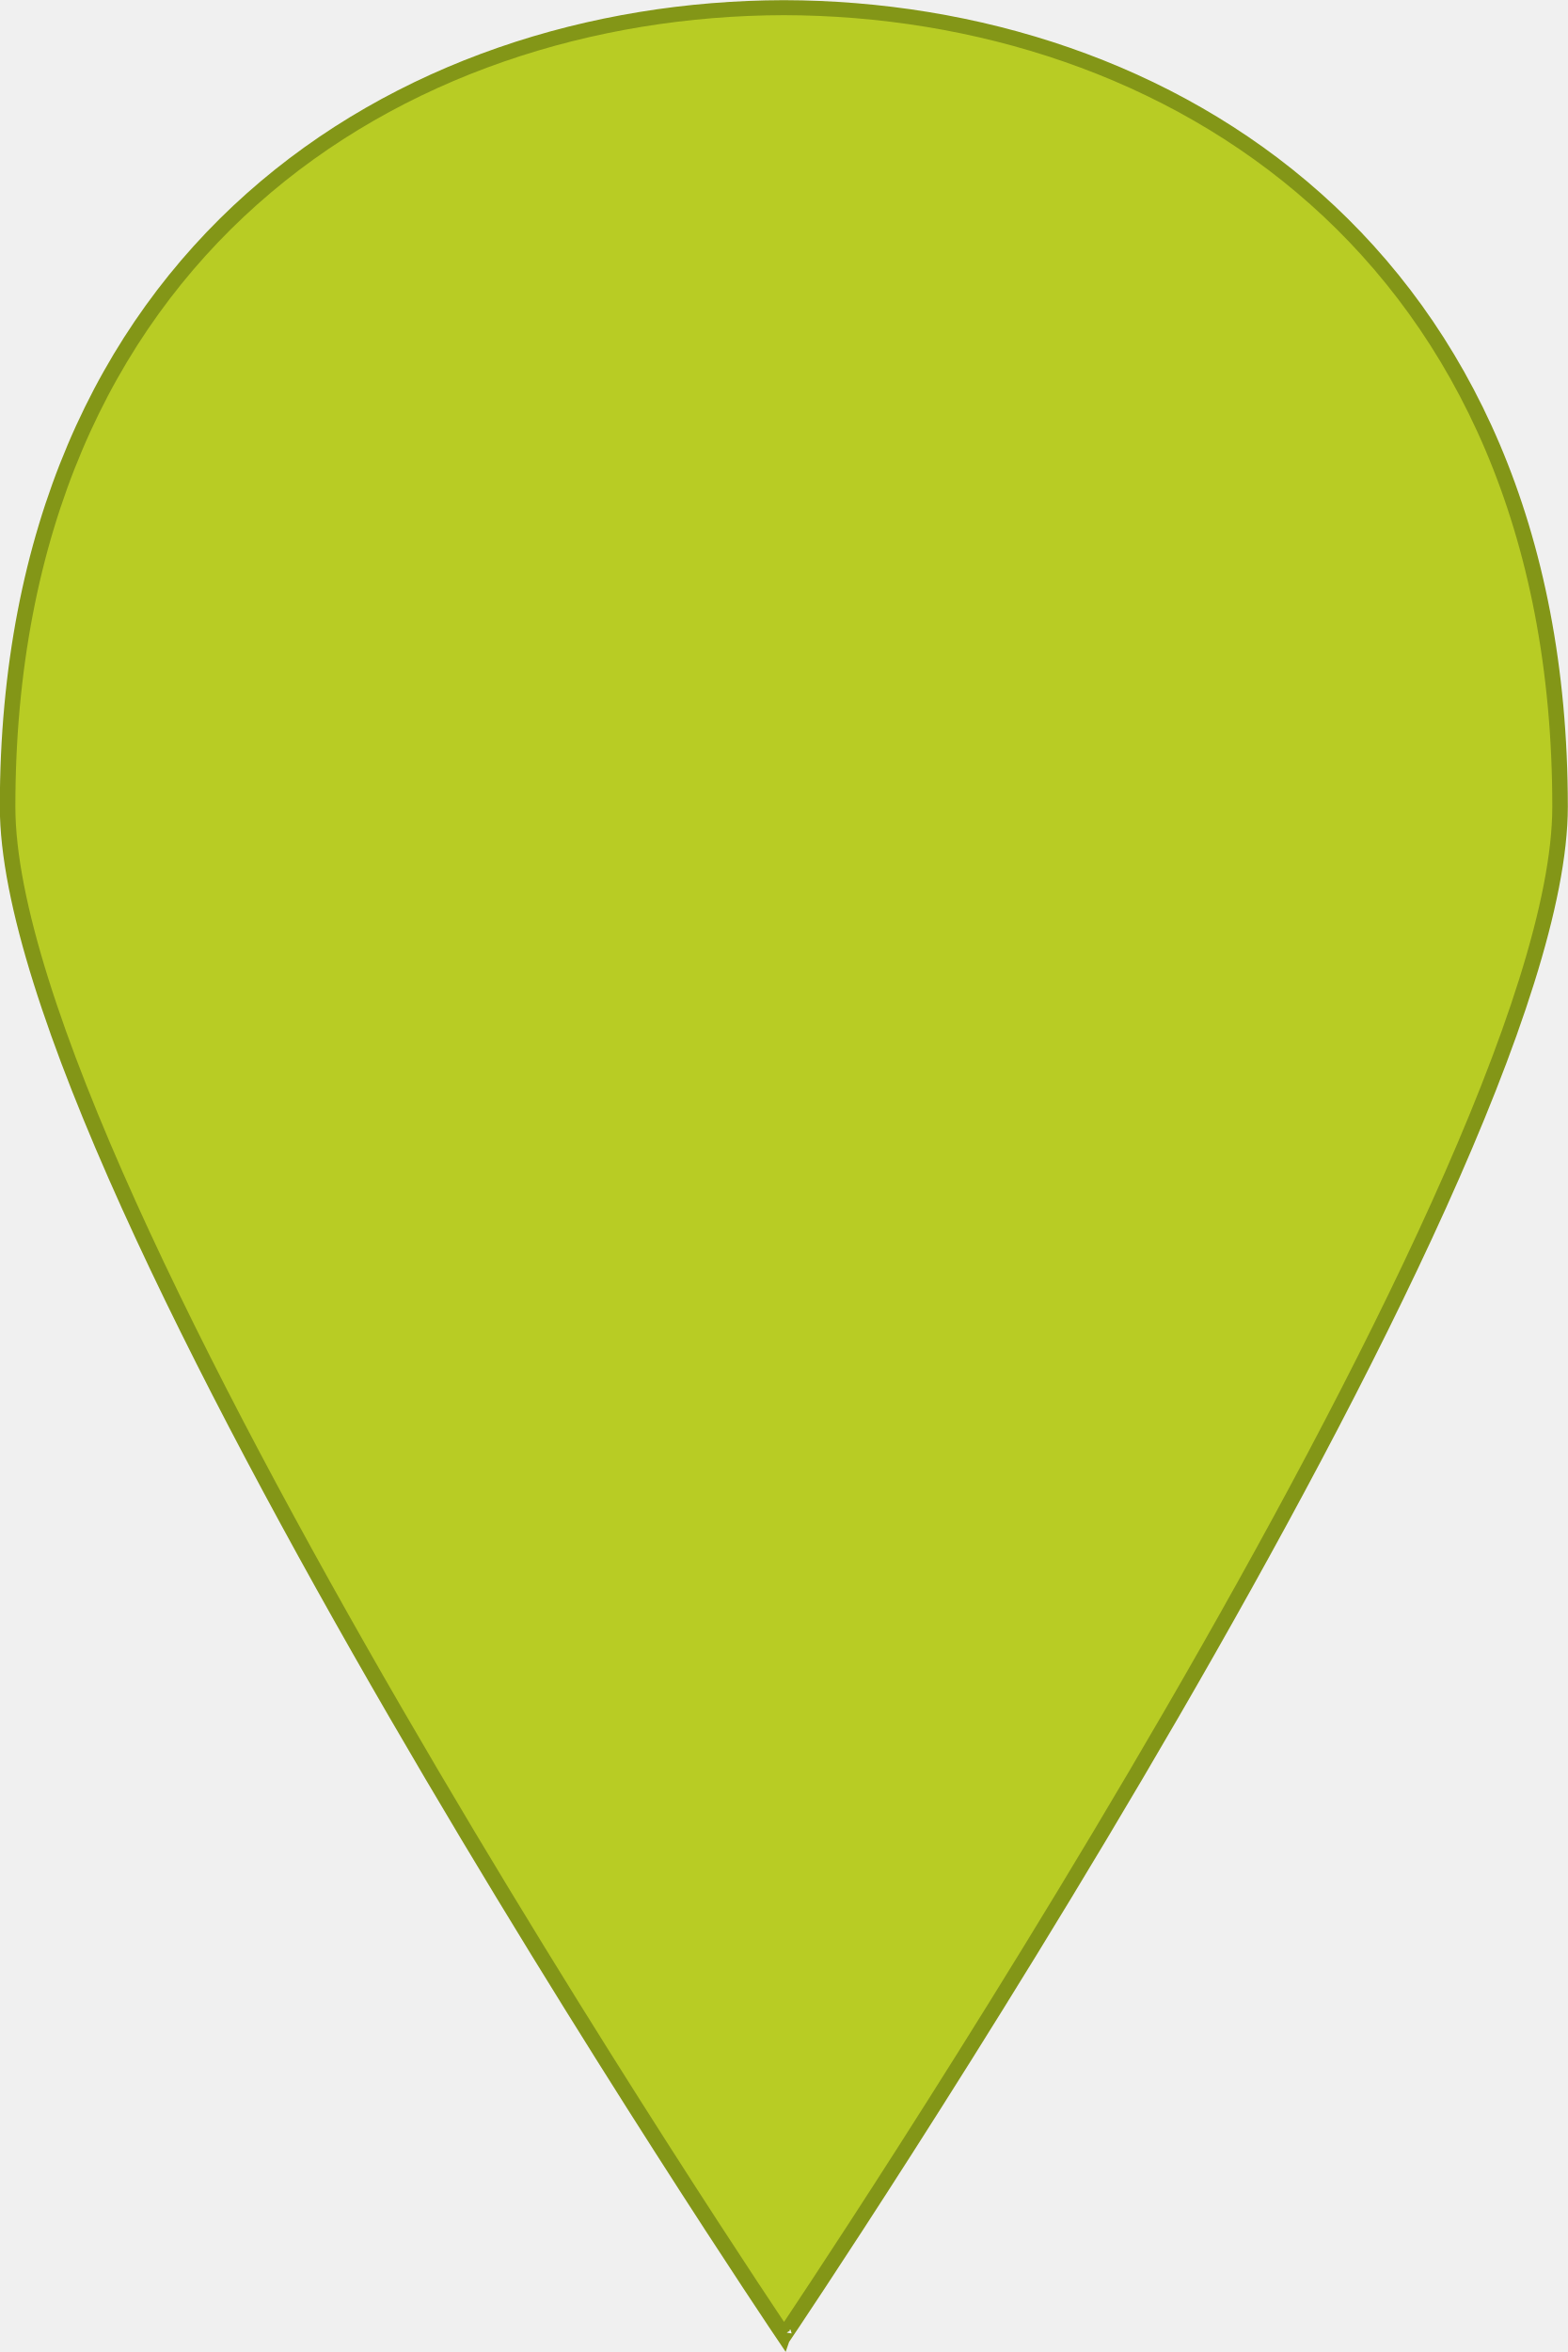
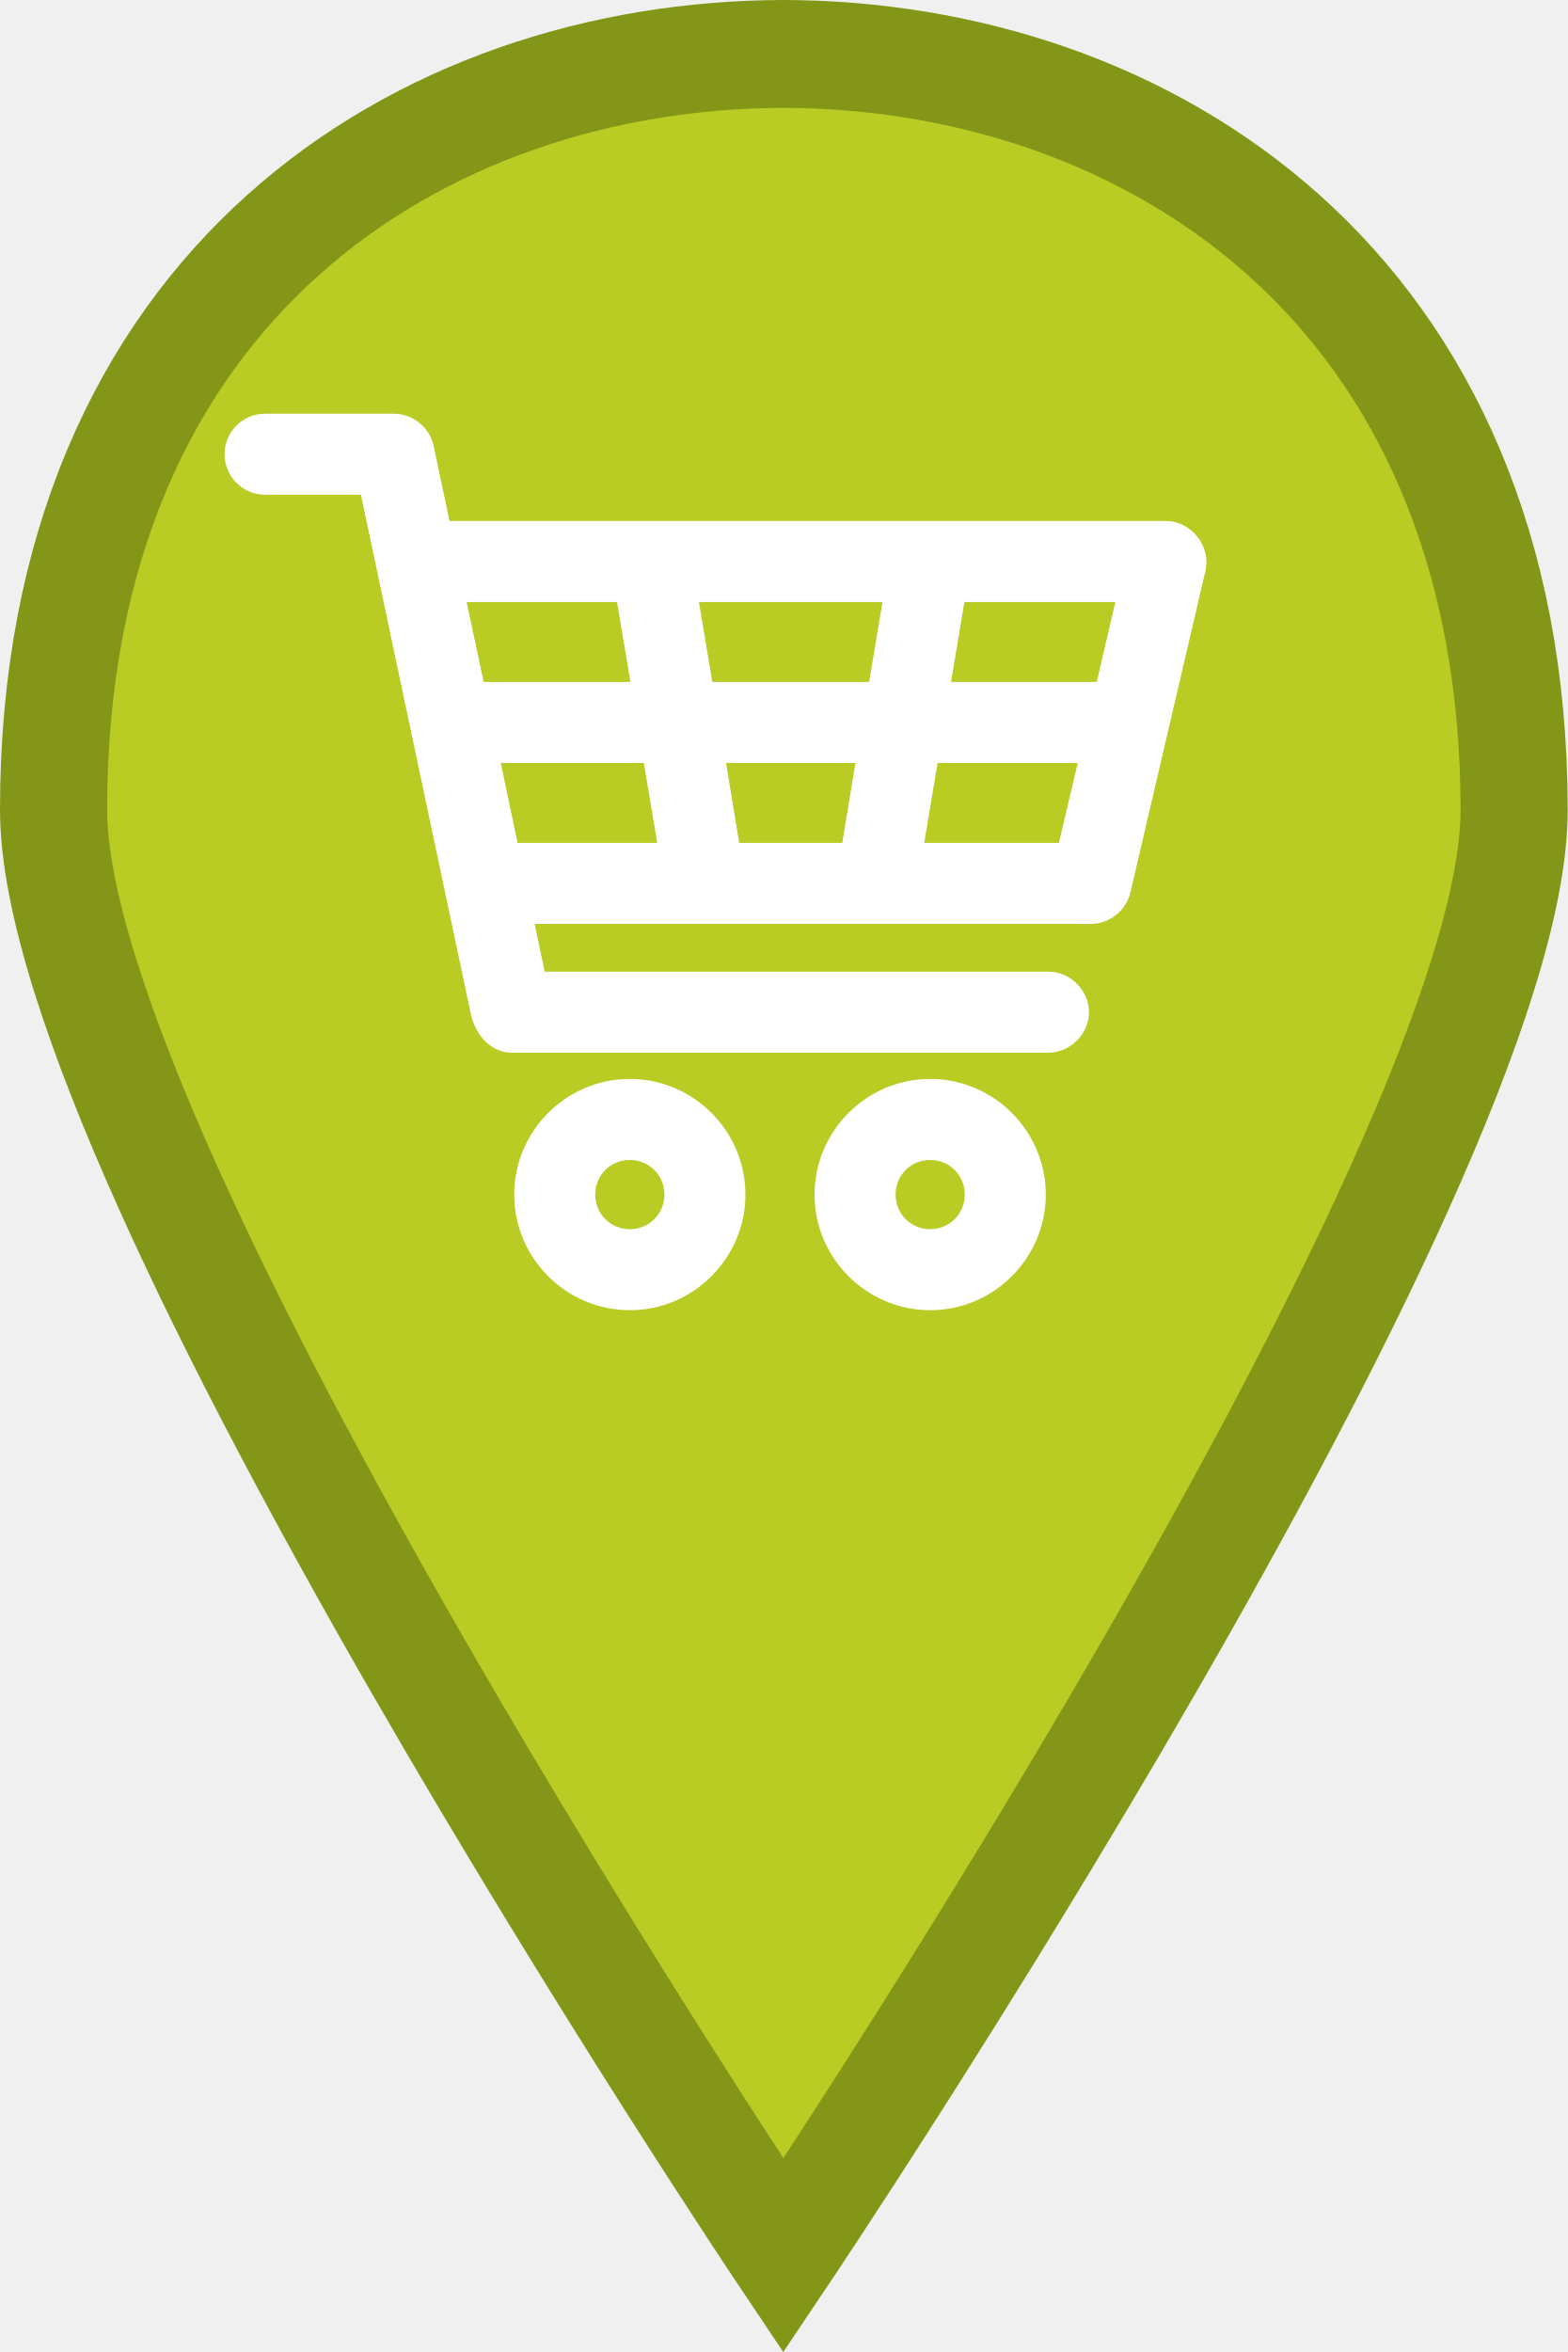
<svg xmlns="http://www.w3.org/2000/svg" version="1.1" id="Layer_1" x="0px" y="0px" viewBox="0 0 100 150" enable-background="new 0 0 365 560" xml:space="preserve" width="100" height="150">
  <defs id="defs9" />
-   <g id="g833" transform="scale(0.2850627,0.2847694)">
-     <g id="g4" transform="matrix(0.9902881,0,0,0.9574759,-5.727164,-5.654979)">
-       <path fill="#00AEEF" d="m 182.9,551.7 c 0,0.1 0.2,0.3 0.2,0.3 0,0 175.2,-269 175.2,-357.4 C 358.3,64.5 269.5,7.9 182.9,7.7 96.3,7.9 7.5,64.5 7.5,194.6 7.5,283 182.8,552 182.8,552 Z" id="path2" style="fill:#b8cc24;fill-opacity:1;stroke:#839617;stroke-width:3.51;stroke-miterlimit:4;stroke-dasharray:none;stroke-opacity:1" />
+   <g id="g833" transform="matrix(0.2736031,0,0,0.2754657,117.7678,2.469784)" style="stroke-width:0.637;stroke-miterlimit:4;stroke-dasharray:none">
+     <path fill="#00AEEF" d="m -247.811,513.267 c 0,0 170.384,-251.853 170.384,-334.62 C -77.427,56.838 -163.808,3.708 -247.811,3.52 -331.814,3.708 -417.946,56.685 -417.946,178.494 c 0,82.766 170.135,334.773 170.135,334.773 z" id="path2" style="fill:#b8cc24;fill-opacity:1;stroke:#839617;stroke-width:24.973;stroke-miterlimit:4;stroke-dasharray:none;stroke-opacity:1" />
+     <g transform="matrix(2.500996,0,0,2.484085,-388.667,-2299.362)" id="g2" style="fill:#ffffff;stroke:#ffffff;stroke-width:3.553;stroke-dasharray:none">
+       <path style="color:#000000;text-indent:0;text-transform:none;direction:ltr;baseline-shift:baseline;fill:#ffffff;stroke:#ffffff;stroke-width:3.553;stroke-dasharray:none;enable-background:accumulate" d="m 8.011,962.362 c -1.105,0 -2,0.895 -2,2 0,1.105 0.895,2 2,2 H 18.386 l 10.531,49.75 c 0.256,1.229 1.077,2.263 2.094,2.25 h 50 c 1.057,0.015 2.029,-0.943 2.029,-2 0,-1.057 -0.972,-2.015 -2.029,-2 H 32.636 l -1.688,-8 h 54.062 c 0.895,-0.01 1.742,-0.689 1.938,-1.562 l 7,-30 c 0.26,-1.161 -0.748,-2.429 -1.938,-2.438 H 23.761 l -1.781,-8.438 c -0.198,-0.884 -1.063,-1.57 -1.969,-1.562 z m 16.594,14 h 17.719 l 1.844,11 h -17.219 z m 21.75,0 h 21.312 l -1.844,11 h -17.625 z m 25.344,0 h 17.812 l -2.562,11 H 69.854 Z m -43.906,15 h 17.031 l 1.844,11 h -16.562 z m 21.094,0 h 16.25 l -1.812,11 h -12.625 z m 20.312,0 h 16.812 l -2.594,11 H 67.354 Z m -27.188,33 c -4.947,0 -9,4.053 -9,9 0,4.947 4.053,9 9,9 4.947,0 9,-4.053 9,-9 0,-4.947 -4.053,-9 -9,-9 z m 28,0 c -4.947,0 -9,4.053 -9,9 0,4.947 4.053,9 9,9 4.947,0 9,-4.053 9,-9 0,-4.947 -4.053,-9 -9,-9 z m -28,4 c 2.785,0 5,2.215 5,5 0,2.785 -2.215,5 -5,5 -2.785,0 -5,-2.215 -5,-5 0,-2.785 2.215,-5 5,-5 z m 28,0 c 2.785,0 5,2.215 5,5 0,2.785 -2.215,5 -5,5 -2.785,0 -5,-2.215 -5,-5 0,-2.785 2.215,-5 5,-5 z" fill="#000000" fill-opacity="1" stroke="none" marker="none" visibility="visible" display="inline" overflow="visible" id="path1-6" />
    </g>
  </g>
</svg>
